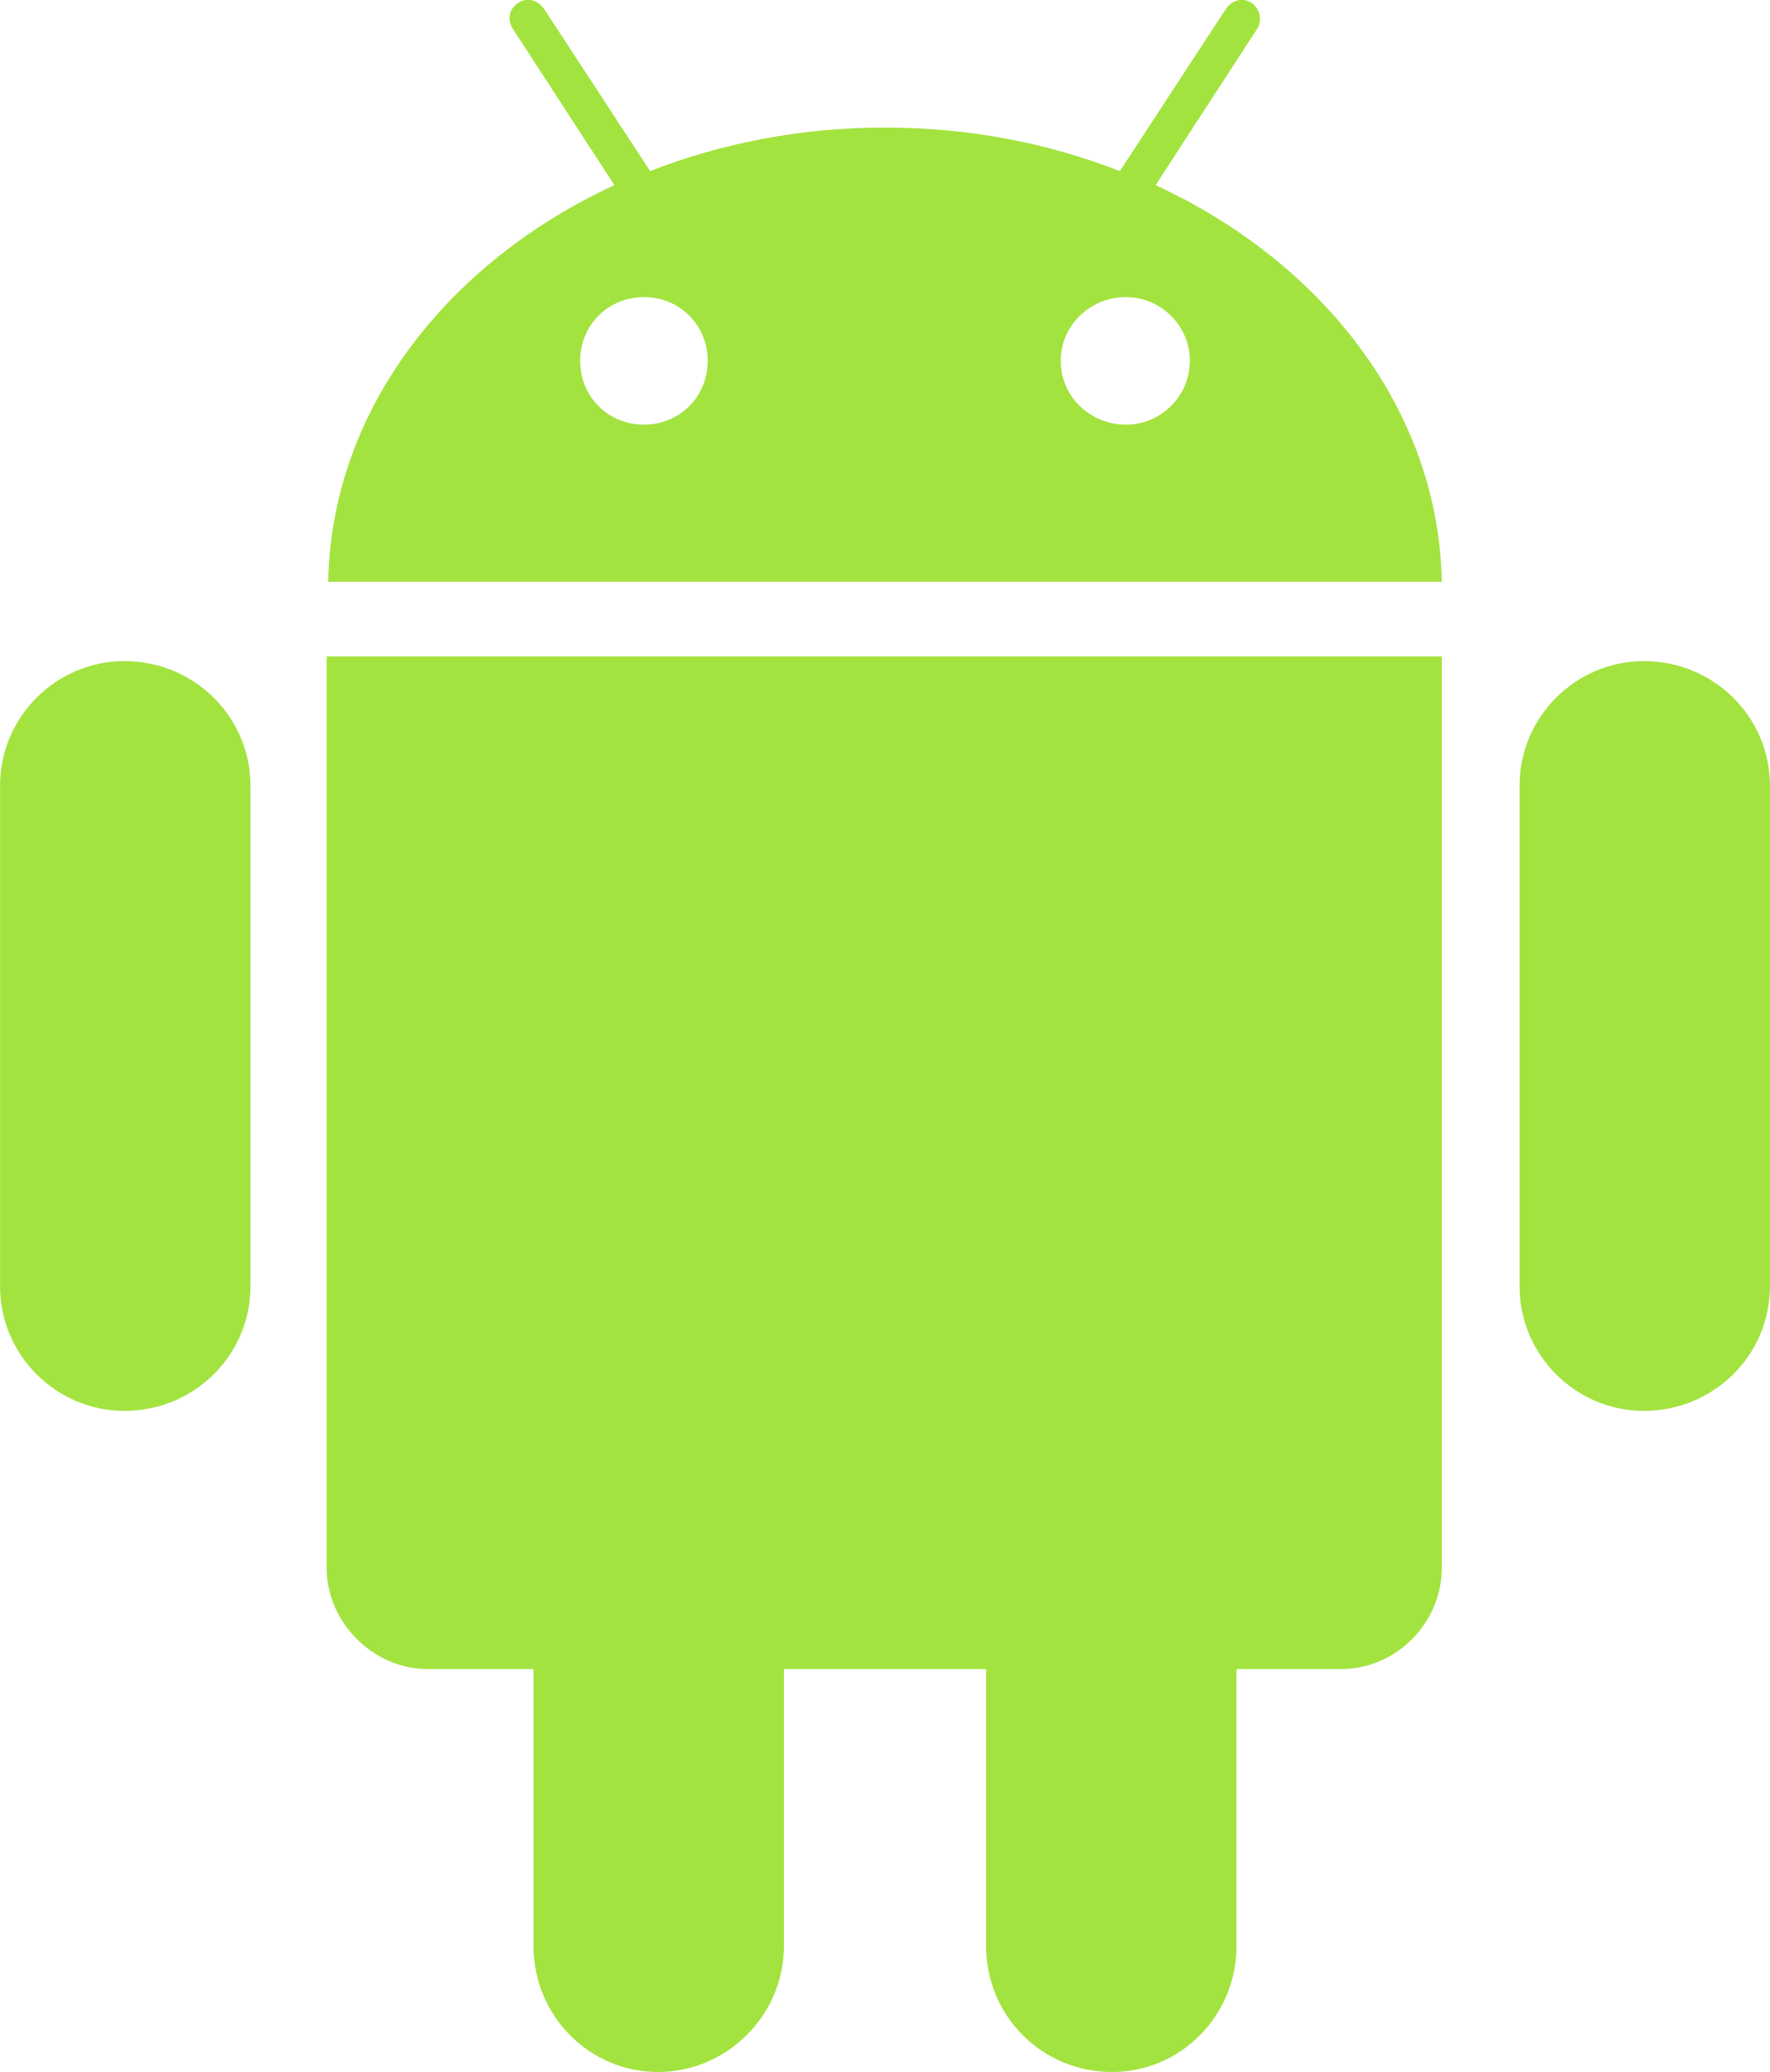
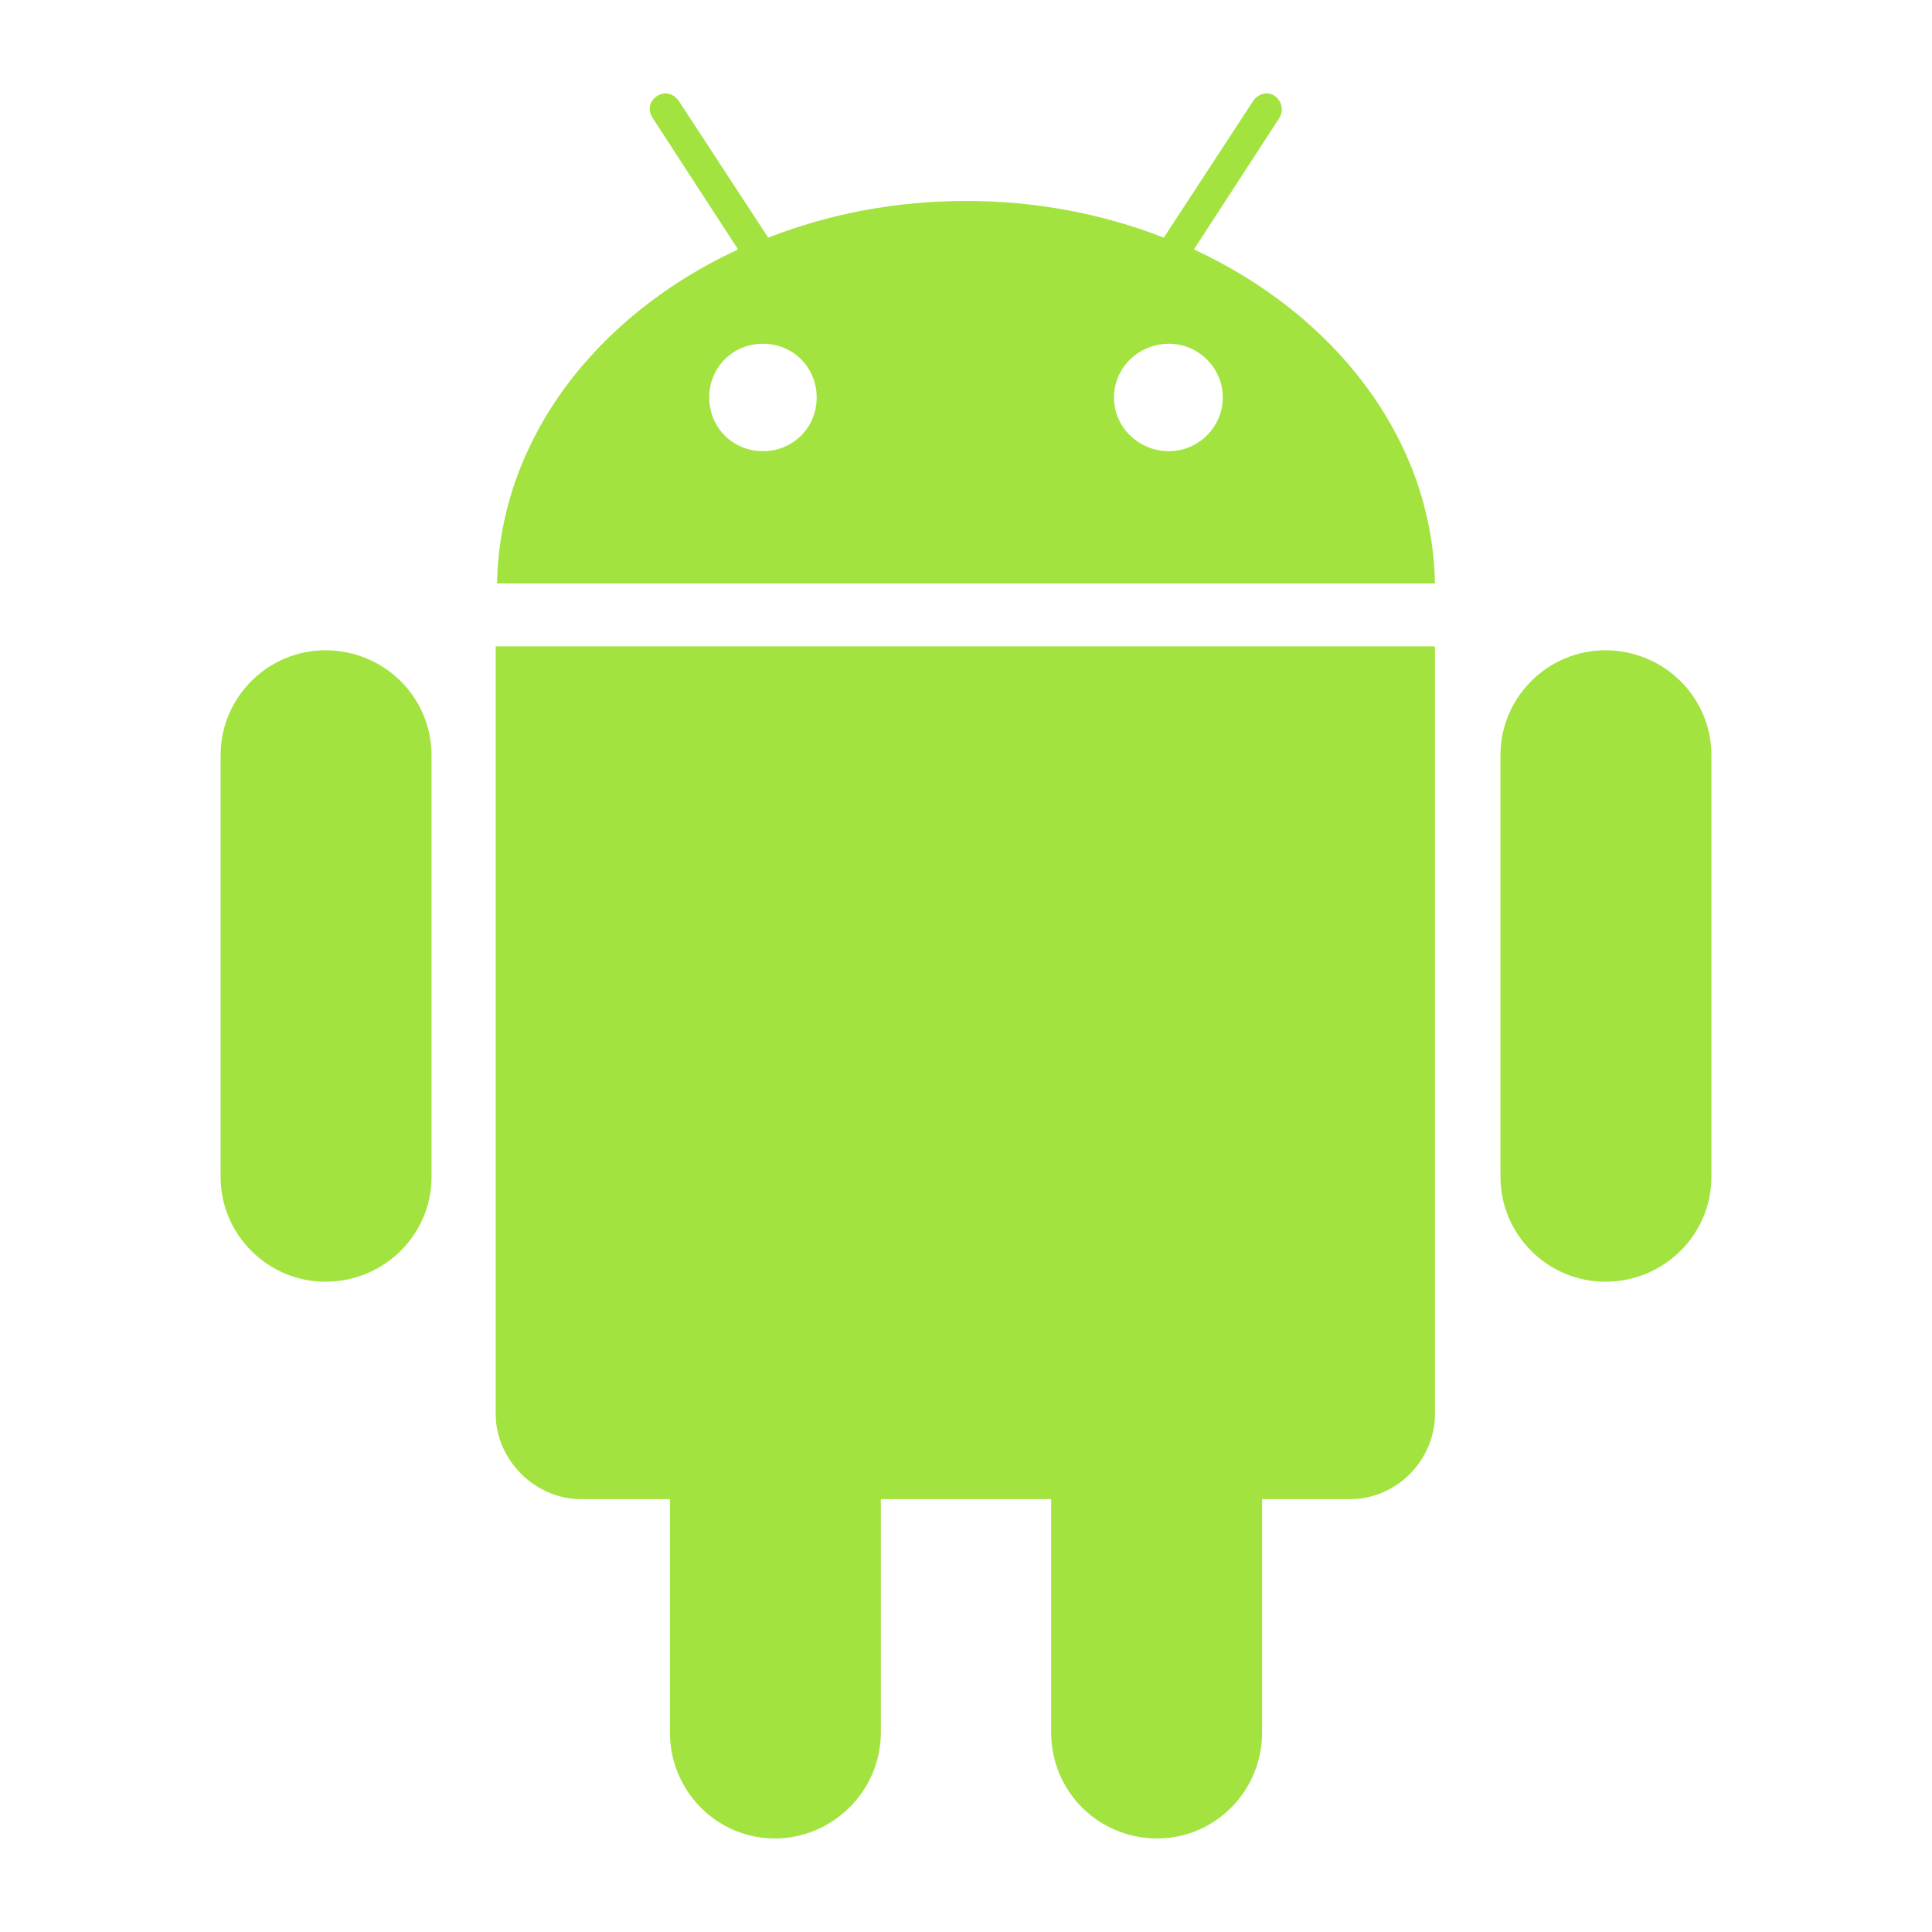
- <svg xmlns="http://www.w3.org/2000/svg" xml:space="preserve" width="25.632mm" height="30mm" version="1.1" style="shape-rendering:geometricPrecision; text-rendering:geometricPrecision; image-rendering:optimizeQuality; fill-rule:evenodd; clip-rule:evenodd" viewBox="0 0 1138 1332">
+ <svg xmlns="http://www.w3.org/2000/svg" xml:space="preserve" width="366px" height="366px" version="1.1" style="shape-rendering:geometricPrecision; text-rendering:geometricPrecision; image-rendering:optimizeQuality; fill-rule:evenodd; clip-rule:evenodd" viewBox="0 0 36600 36600">
  <defs>
    <style type="text/css">
   
-     .fil0 {fill:#A3E33F}
+     .fil0 {fill:none}
+     .fil1 {fill:#A3E33F}
   
  </style>
  </defs>
+   <g id="Capa_x0020_1">
+     <rect class="fil0" width="36600" height="36600" />
+   </g>
  <g id="Layer_x0020_1">
-     <path class="fil0" d="M724 191c22,0 41,18 41,41 0,23 -19,41 -41,41 -23,0 -42,-18 -42,-41 0,-23 19,-41 42,-41l0 0zm-310 0c23,0 41,18 41,41 0,23 -18,41 -41,41 -23,0 -41,-18 -41,-41 0,-23 18,-41 41,-41l0 0zm643 234l0 0c45,0 81,36 81,80l0 322c0,44 -36,80 -81,80l0 0c-44,0 -80,-36 -80,-80l0 -322c0,-44 36,-80 80,-80l0 0zm-977 0l0 0c45,0 81,36 81,80l0 322c0,44 -36,80 -81,80l0 0c-44,0 -80,-36 -80,-80l0 -322c0,-44 36,-80 80,-80l0 0zm424 648l0 178c0,45 -37,81 -81,81l0 0c-44,0 -80,-36 -80,-81l0 -178 -68 0c-35,0 -65,-30 -65,-65l0 -586 717 0 0 586c0,35 -29,65 -65,65l-67 0 0 178c0,45 -36,81 -80,81l0 0c-45,0 -81,-36 -81,-81l0 -178 -130 0zm65 -991c54,0 105,10 151,28l68 -104c4,-6 11,-8 17,-4 5,4 7,11 3,17l-65 100c108,50 182,145 184,255l-716 0c2,-110 76,-205 184,-255l-65 -100c-4,-6 -3,-13 3,-17 6,-4 13,-2 17,4l68 104c46,-18 97,-28 151,-28l0 0z" />
+     <path class="fil1" d="M22147 6512c546,0 1017,447 1017,1017 0,571 -471,1018 -1017,1018 -571,0 -1043,-447 -1043,-1018 0,-570 472,-1017 1043,-1017l0 0zm-7694 0c571,0 1018,447 1018,1017 0,571 -447,1018 -1018,1018 -570,0 -1017,-447 -1017,-1018 0,-570 447,-1017 1017,-1017l0 0zm15958 5807l0 0c1116,0 2010,893 2010,1985l0 7992c0,1092 -894,1985 -2010,1985l0 0c-1092,0 -1986,-893 -1986,-1985l0 -7992c0,-1092 894,-1985 1986,-1985l0 0zm-24246 0l0 0c1116,0 2010,893 2010,1985l0 7992c0,1092 -894,1985 -2010,1985l0 0c-1092,0 -1986,-893 -1986,-1985l0 -7992c0,-1092 894,-1985 1986,-1985l0 0zm10522 16081l0 4418c0,1117 -918,2010 -2010,2010l0 0c-1092,0 -1986,-893 -1986,-2010l0 -4418 -1687 0c-869,0 -1613,-744 -1613,-1613l0 -14542 17793 0 0 14542c0,869 -719,1613 -1613,1613l-1662 0 0 4418c0,1117 -894,2010 -1986,2010l0 0c-1117,0 -2010,-893 -2010,-2010l0 -4418 -3226 0zm1613 -24593c1340,0 2606,248 3747,695l1688 -2581c99,-149 273,-199 422,-100 124,100 173,273 74,422l-1613 2482c2680,1241 4517,3599 4566,6328l-17768 0c49,-2729 1886,-5087 4566,-6328l-1613 -2482c-100,-148 -75,-322 74,-422 149,-99 323,-49 422,100l1688 2581c1141,-447 2407,-695 3747,-695l0 0 0 0z" />
  </g>
</svg>
